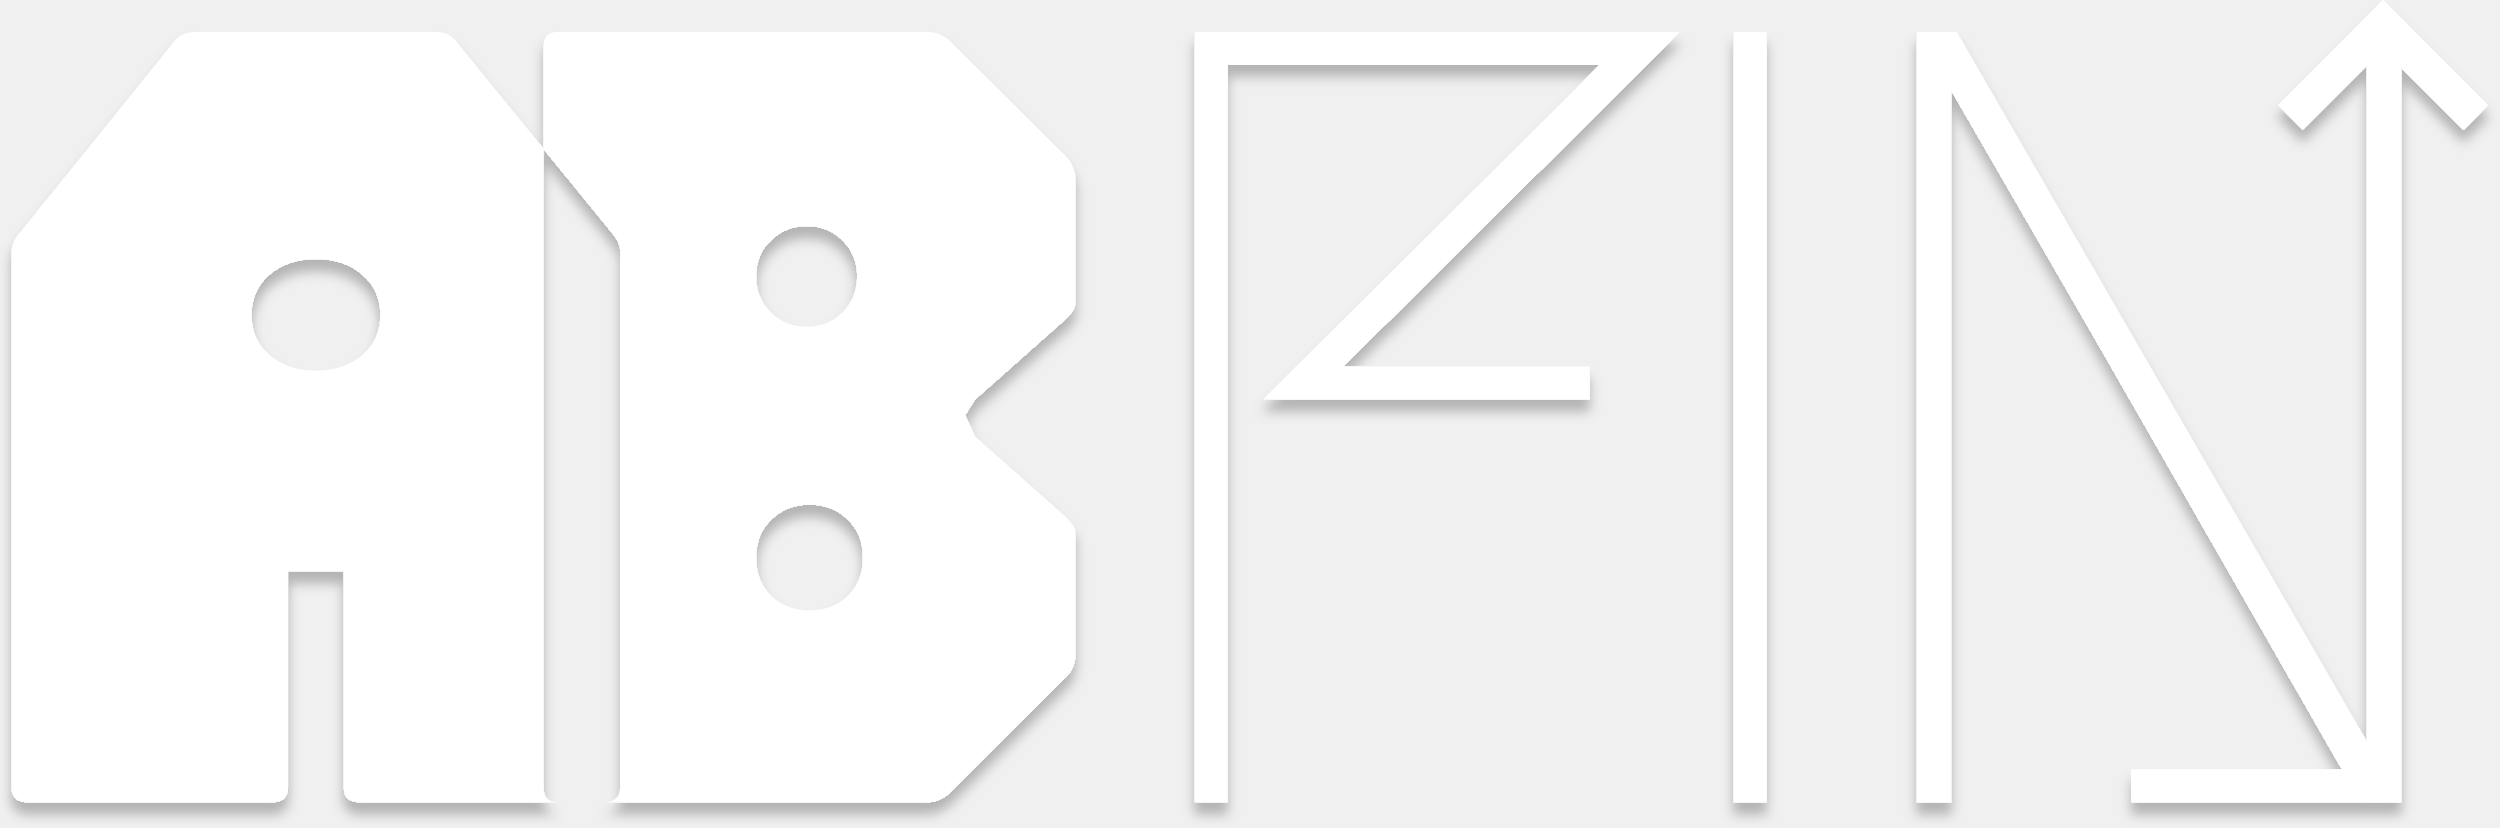
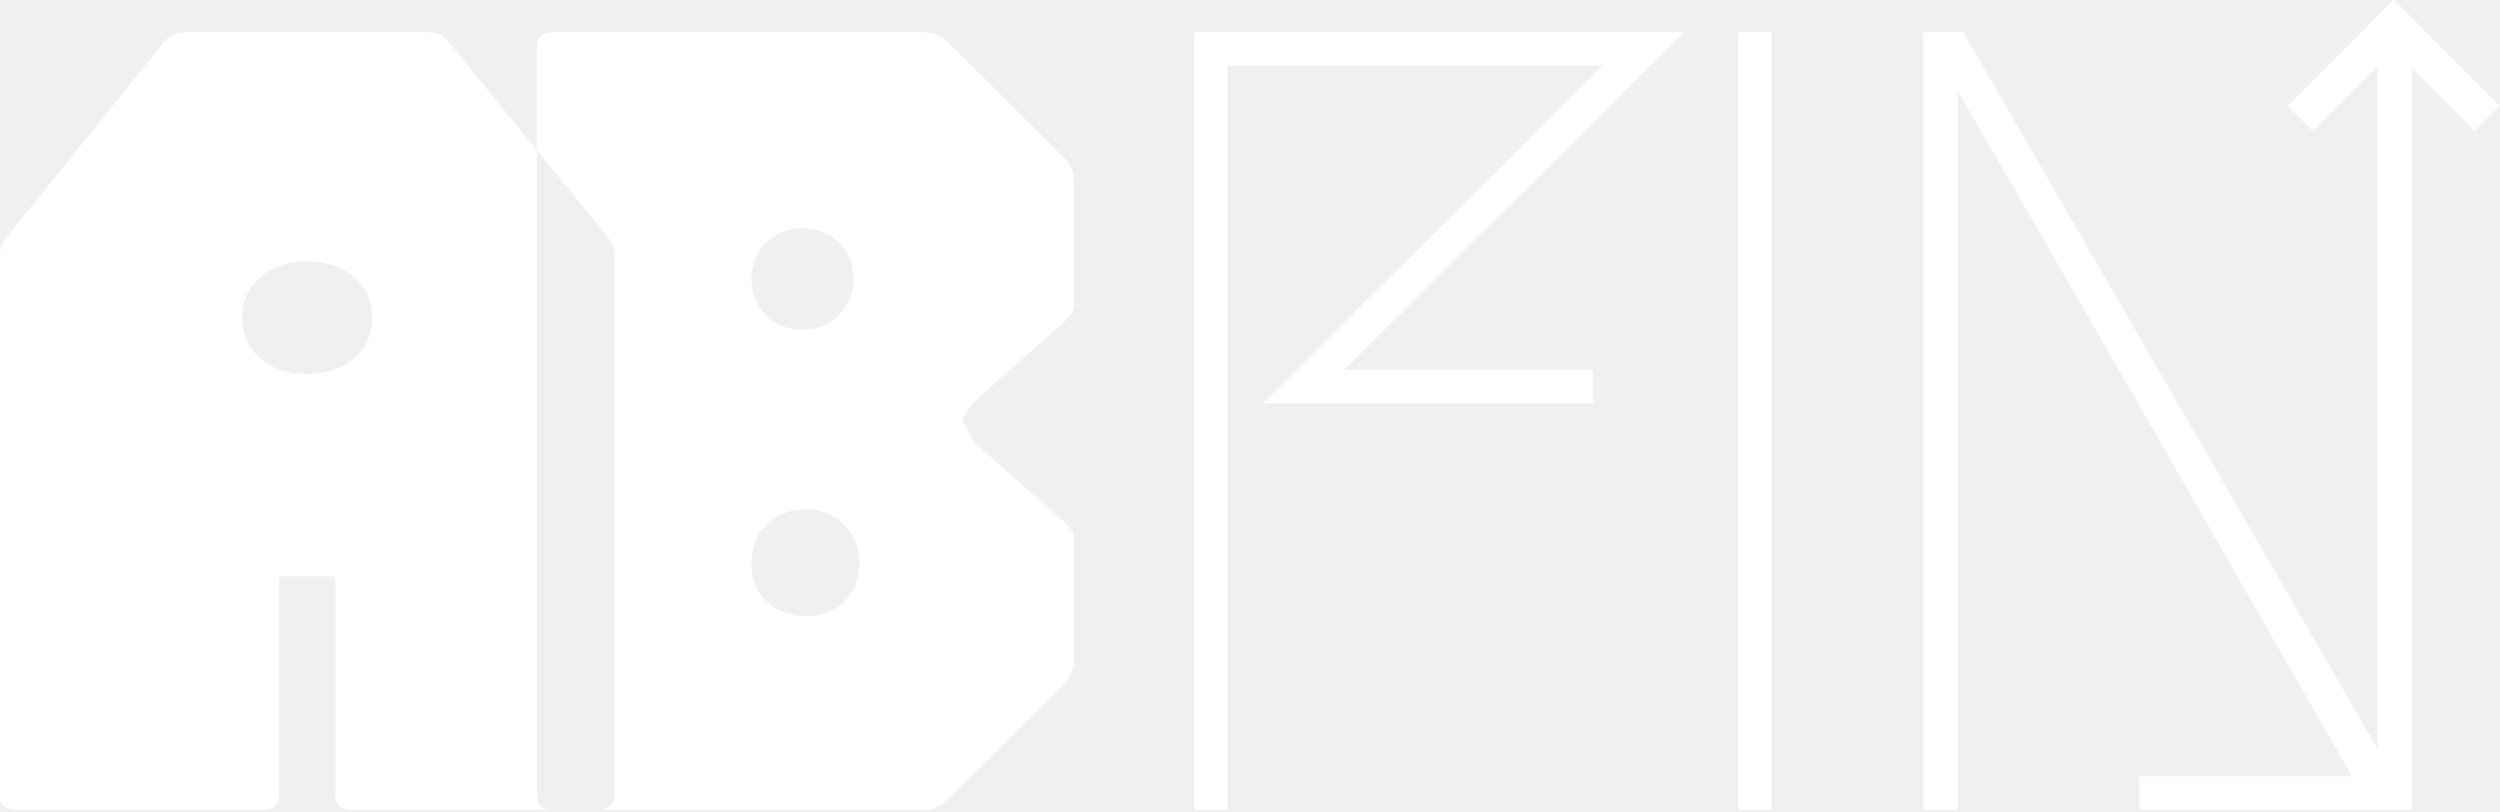
- <svg xmlns="http://www.w3.org/2000/svg" width="861" height="285" viewBox="0 0 861 285" fill="none">
-   <g filter="url(#filter0_d_2_159)">
-     <path d="M149.53 11C152.886 11 155.327 11.995 156.853 13.985L187.2 51.25V271.325C187.2 274.642 188.867 276.301 192.2 276.301H124.131C120.317 276.301 118.41 274.642 118.41 271.325V196.69H99.189V271.325C99.189 274.642 97.282 276.301 93.469 276.301H9.721C5.907 276.301 4 274.642 4 271.325V86.828C4 84.705 4.763 82.715 6.288 80.857L60.29 13.985C61.968 11.995 64.409 11 67.612 11H149.53ZM319.2 11C322.267 11 324.934 12.062 327.2 14.185L367.2 53.989C369.333 56.245 370.4 58.899 370.4 61.95V103.746C370.4 105.073 370.133 106.134 369.6 106.93C369.066 107.726 368.267 108.655 367.2 109.717L335.8 137.58L332.4 142.954L335.8 150.317L367.2 178.181C368.267 179.242 369.066 180.172 369.6 180.968C370.133 181.631 370.4 182.692 370.4 184.151V225.151C370.4 228.336 369.333 230.989 367.2 233.112L327.2 272.917C324.934 275.173 322.267 276.301 319.2 276.301H207.88C211.693 276.301 213.599 274.642 213.6 271.325V86.828C213.6 84.705 212.837 82.715 211.312 80.857L187.2 51.25V15.976C187.2 12.659 188.867 11 192.2 11H319.2ZM278.8 173.803C273.467 173.803 269.066 175.528 265.6 178.978C262.133 182.295 260.4 186.673 260.4 192.113C260.4 197.42 262.133 201.798 265.6 205.248C269.066 208.565 273.467 210.224 278.8 210.224C284.133 210.224 288.533 208.565 292 205.248C295.466 201.798 297.2 197.42 297.2 192.113C297.2 186.673 295.467 182.295 292 178.978C288.533 175.528 284.133 173.803 278.8 173.803ZM108.8 89.217C102.24 89.217 96.901 91.008 92.782 94.591C88.664 98.173 86.605 102.817 86.605 108.522C86.605 114.095 88.664 118.672 92.782 122.255C96.901 125.837 102.24 127.629 108.8 127.629C115.359 127.629 120.699 125.837 124.817 122.255C128.936 118.672 130.996 114.095 130.996 108.522C130.996 102.817 128.936 98.173 124.817 94.591C120.699 91.008 115.359 89.217 108.8 89.217ZM277.8 77.872C272.867 77.872 268.734 79.531 265.4 82.848C262.067 86.032 260.4 90.146 260.4 95.188C260.4 100.097 262.067 104.21 265.4 107.527C268.734 110.844 272.867 112.503 277.8 112.503C282.866 112.503 287 110.844 290.2 107.527C293.534 104.21 295.2 100.097 295.2 95.188C295.2 90.146 293.533 86.032 290.2 82.848C287 79.531 282.866 77.872 277.8 77.872Z" fill="white" />
-     <path d="M733.931 264.931H807.23L671.548 30.33V276.301H660.178V11.001H673.443L815.189 256.214V11.001H826.559V276.301H733.931V264.931Z" fill="white" />
-     <path d="M813.041 276.3L671.976 30.329V276.3H660.606V11H673.871L815.617 256.213V11H826.987V276.3H813.041Z" fill="white" />
-     <path d="M608.478 276.3H597.108V11H608.478V276.3Z" fill="white" />
-     <path d="M547.533 137.586H434.97L550.944 22.37H422.842V276.3H411.472V11H578.611L462.637 126.216H547.533V137.586Z" fill="white" />
-     <path d="M793.016 44.666L784.531 36.181L820.711 0L829.197 8.485L793.016 44.666Z" fill="white" />
-     <path d="M848.406 44.666L856.892 36.181L820.711 0L812.226 8.485L848.406 44.666Z" fill="white" />
-   </g>
-   <defs>
-     <filter id="filter0_d_2_159" x="0" y="0" width="860.892" height="284.301" filterUnits="userSpaceOnUse" color-interpolation-filters="sRGB">
-       <feFlood flood-opacity="0" result="BackgroundImageFix" />
-       <feColorMatrix in="SourceAlpha" type="matrix" values="0 0 0 0 0 0 0 0 0 0 0 0 0 0 0 0 0 0 127 0" result="hardAlpha" />
-       <feOffset dy="4" />
-       <feGaussianBlur stdDeviation="2" />
-       <feComposite in2="hardAlpha" operator="out" />
-       <feColorMatrix type="matrix" values="0 0 0 0 0 0 0 0 0 0 0 0 0 0 0 0 0 0 0.25 0" />
-       <feBlend mode="normal" in2="BackgroundImageFix" result="effect1_dropShadow_2_159" />
-       <feBlend mode="normal" in="SourceGraphic" in2="effect1_dropShadow_2_159" result="shape" />
-     </filter>
-   </defs>
+ <svg xmlns="http://www.w3.org/2000/svg" width="853" height="277" viewBox="0 0 853 277" fill="none">
+   <path d="M145.53 11C148.886 11 151.327 11.995 152.853 13.985L183.2 51.25V271.325C183.2 274.642 184.867 276.301 188.2 276.301H120.131C116.317 276.301 114.41 274.642 114.41 271.325V196.69H95.189V271.325C95.189 274.642 93.282 276.301 89.469 276.301H5.721C1.907 276.301 0 274.642 0 271.325V86.828C0 84.705 0.763 82.715 2.288 80.857L56.29 13.985C57.968 11.995 60.409 11 63.612 11H145.53ZM315.2 11C318.267 11 320.934 12.062 323.2 14.185L363.2 53.989C365.333 56.245 366.4 58.899 366.4 61.95V103.746C366.4 105.073 366.133 106.134 365.6 106.93C365.066 107.726 364.267 108.655 363.2 109.717L331.8 137.58L328.4 142.954L331.8 150.317L363.2 178.181C364.267 179.242 365.066 180.172 365.6 180.968C366.133 181.631 366.4 182.692 366.4 184.151V225.151C366.4 228.336 365.333 230.989 363.2 233.112L323.2 272.917C320.934 275.173 318.267 276.301 315.2 276.301H203.88C207.693 276.301 209.599 274.642 209.6 271.325V86.828C209.6 84.705 208.837 82.715 207.312 80.857L183.2 51.25V15.976C183.2 12.659 184.867 11 188.2 11H315.2ZM274.8 173.803C269.467 173.803 265.066 175.528 261.6 178.978C258.133 182.295 256.4 186.673 256.4 192.113C256.4 197.42 258.133 201.798 261.6 205.248C265.066 208.565 269.467 210.224 274.8 210.224C280.133 210.224 284.533 208.565 288 205.248C291.466 201.798 293.2 197.42 293.2 192.113C293.2 186.673 291.467 182.295 288 178.978C284.533 175.528 280.133 173.803 274.8 173.803ZM104.8 89.217C98.24 89.217 92.901 91.008 88.782 94.591C84.664 98.173 82.605 102.817 82.605 108.522C82.605 114.095 84.664 118.673 88.782 122.255C92.901 125.837 98.24 127.629 104.8 127.629C111.359 127.629 116.699 125.837 120.817 122.255C124.936 118.672 126.996 114.095 126.996 108.522C126.996 102.817 124.936 98.173 120.817 94.591C116.699 91.008 111.359 89.217 104.8 89.217ZM273.8 77.872C268.867 77.872 264.734 79.531 261.4 82.848C258.067 86.032 256.4 90.146 256.4 95.188C256.4 100.097 258.067 104.21 261.4 107.527C264.734 110.844 268.867 112.503 273.8 112.503C278.866 112.503 283 110.844 286.2 107.527C289.534 104.21 291.2 100.097 291.2 95.188C291.2 90.146 289.534 86.032 286.2 82.848C283 79.531 278.866 77.872 273.8 77.872Z" fill="white" />
+   <path d="M729.931 264.931H803.23L667.548 30.33V276.301H656.178V11.001H669.443L811.189 256.214V11.001H822.559V276.301H729.931V264.931Z" fill="white" />
+   <path d="M809.041 276.3L667.976 30.329V276.3H656.606V11H669.871L811.617 256.213V11H822.987V276.3H809.041Z" fill="white" />
+   <path d="M604.478 276.3H593.108V11H604.478V276.3Z" fill="white" />
+   <path d="M543.533 137.586H430.97L546.944 22.37H418.842V276.3H407.472V11H574.611L458.637 126.216H543.533V137.586Z" fill="white" />
+   <path d="M789.016 44.666L780.531 36.181L816.711 0L825.197 8.485L789.016 44.666Z" fill="white" />
+   <path d="M844.406 44.666L852.892 36.181L816.711 0L808.226 8.485L844.406 44.666Z" fill="white" />
</svg>
